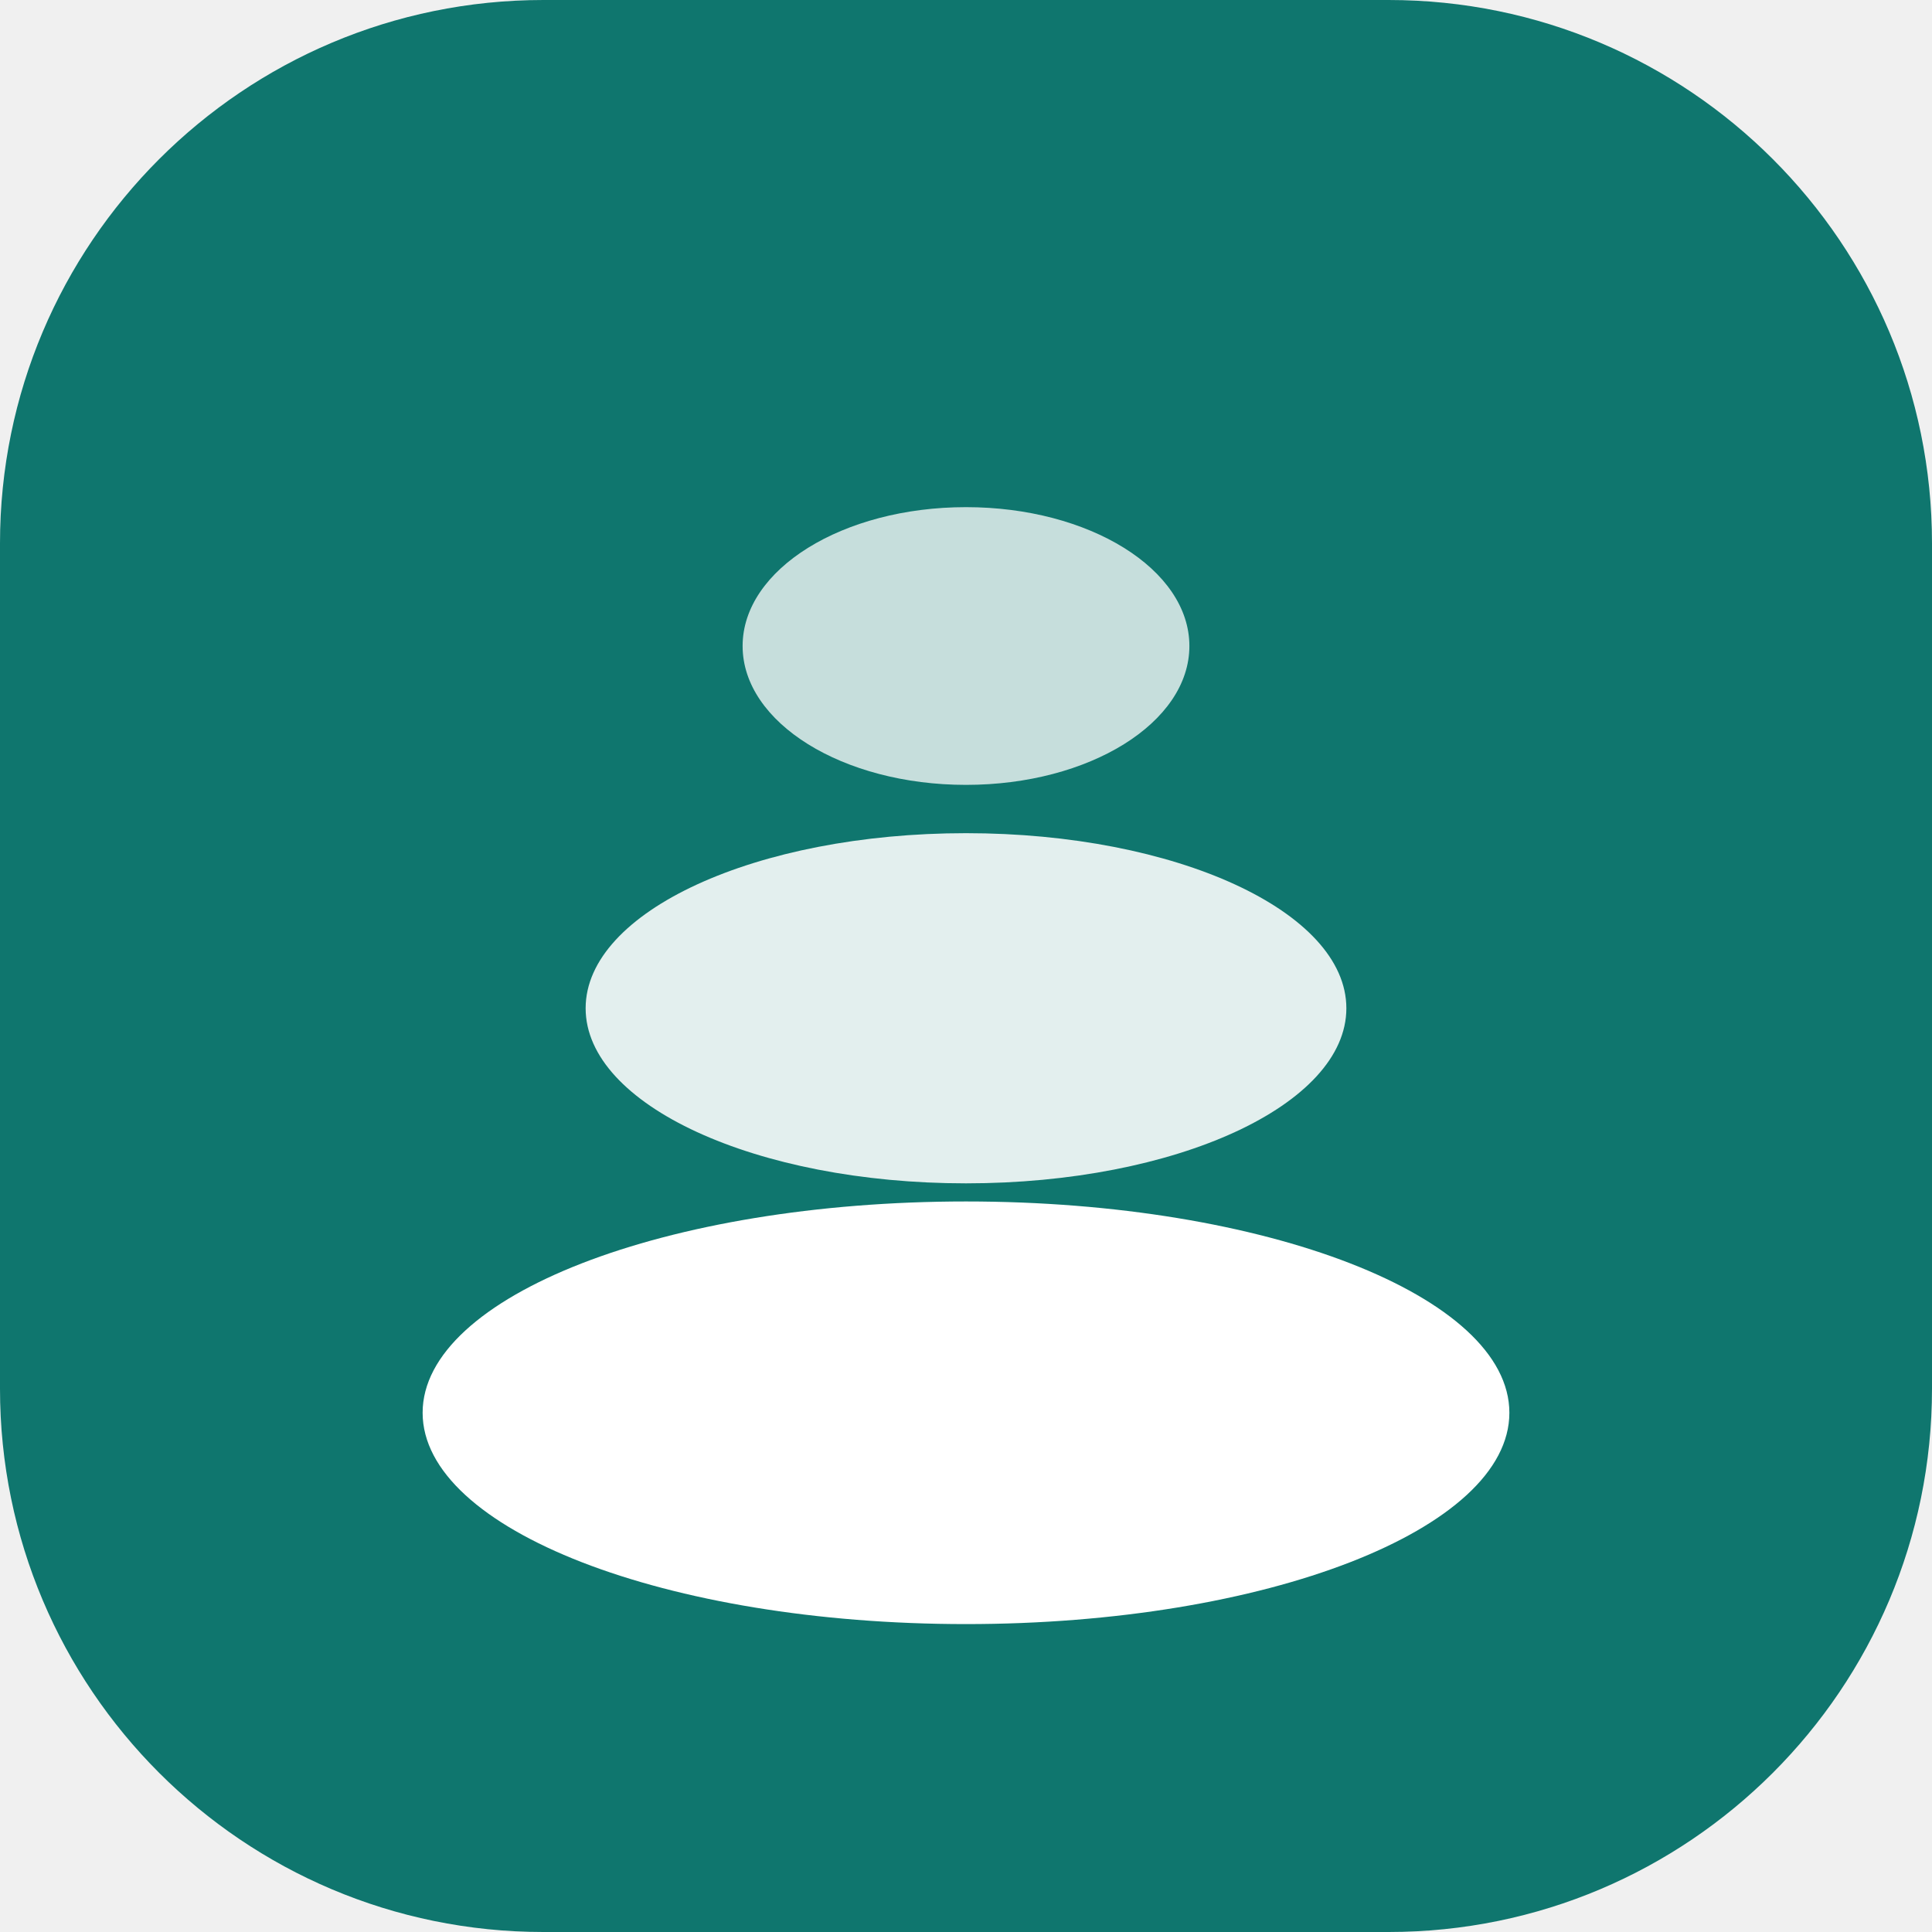
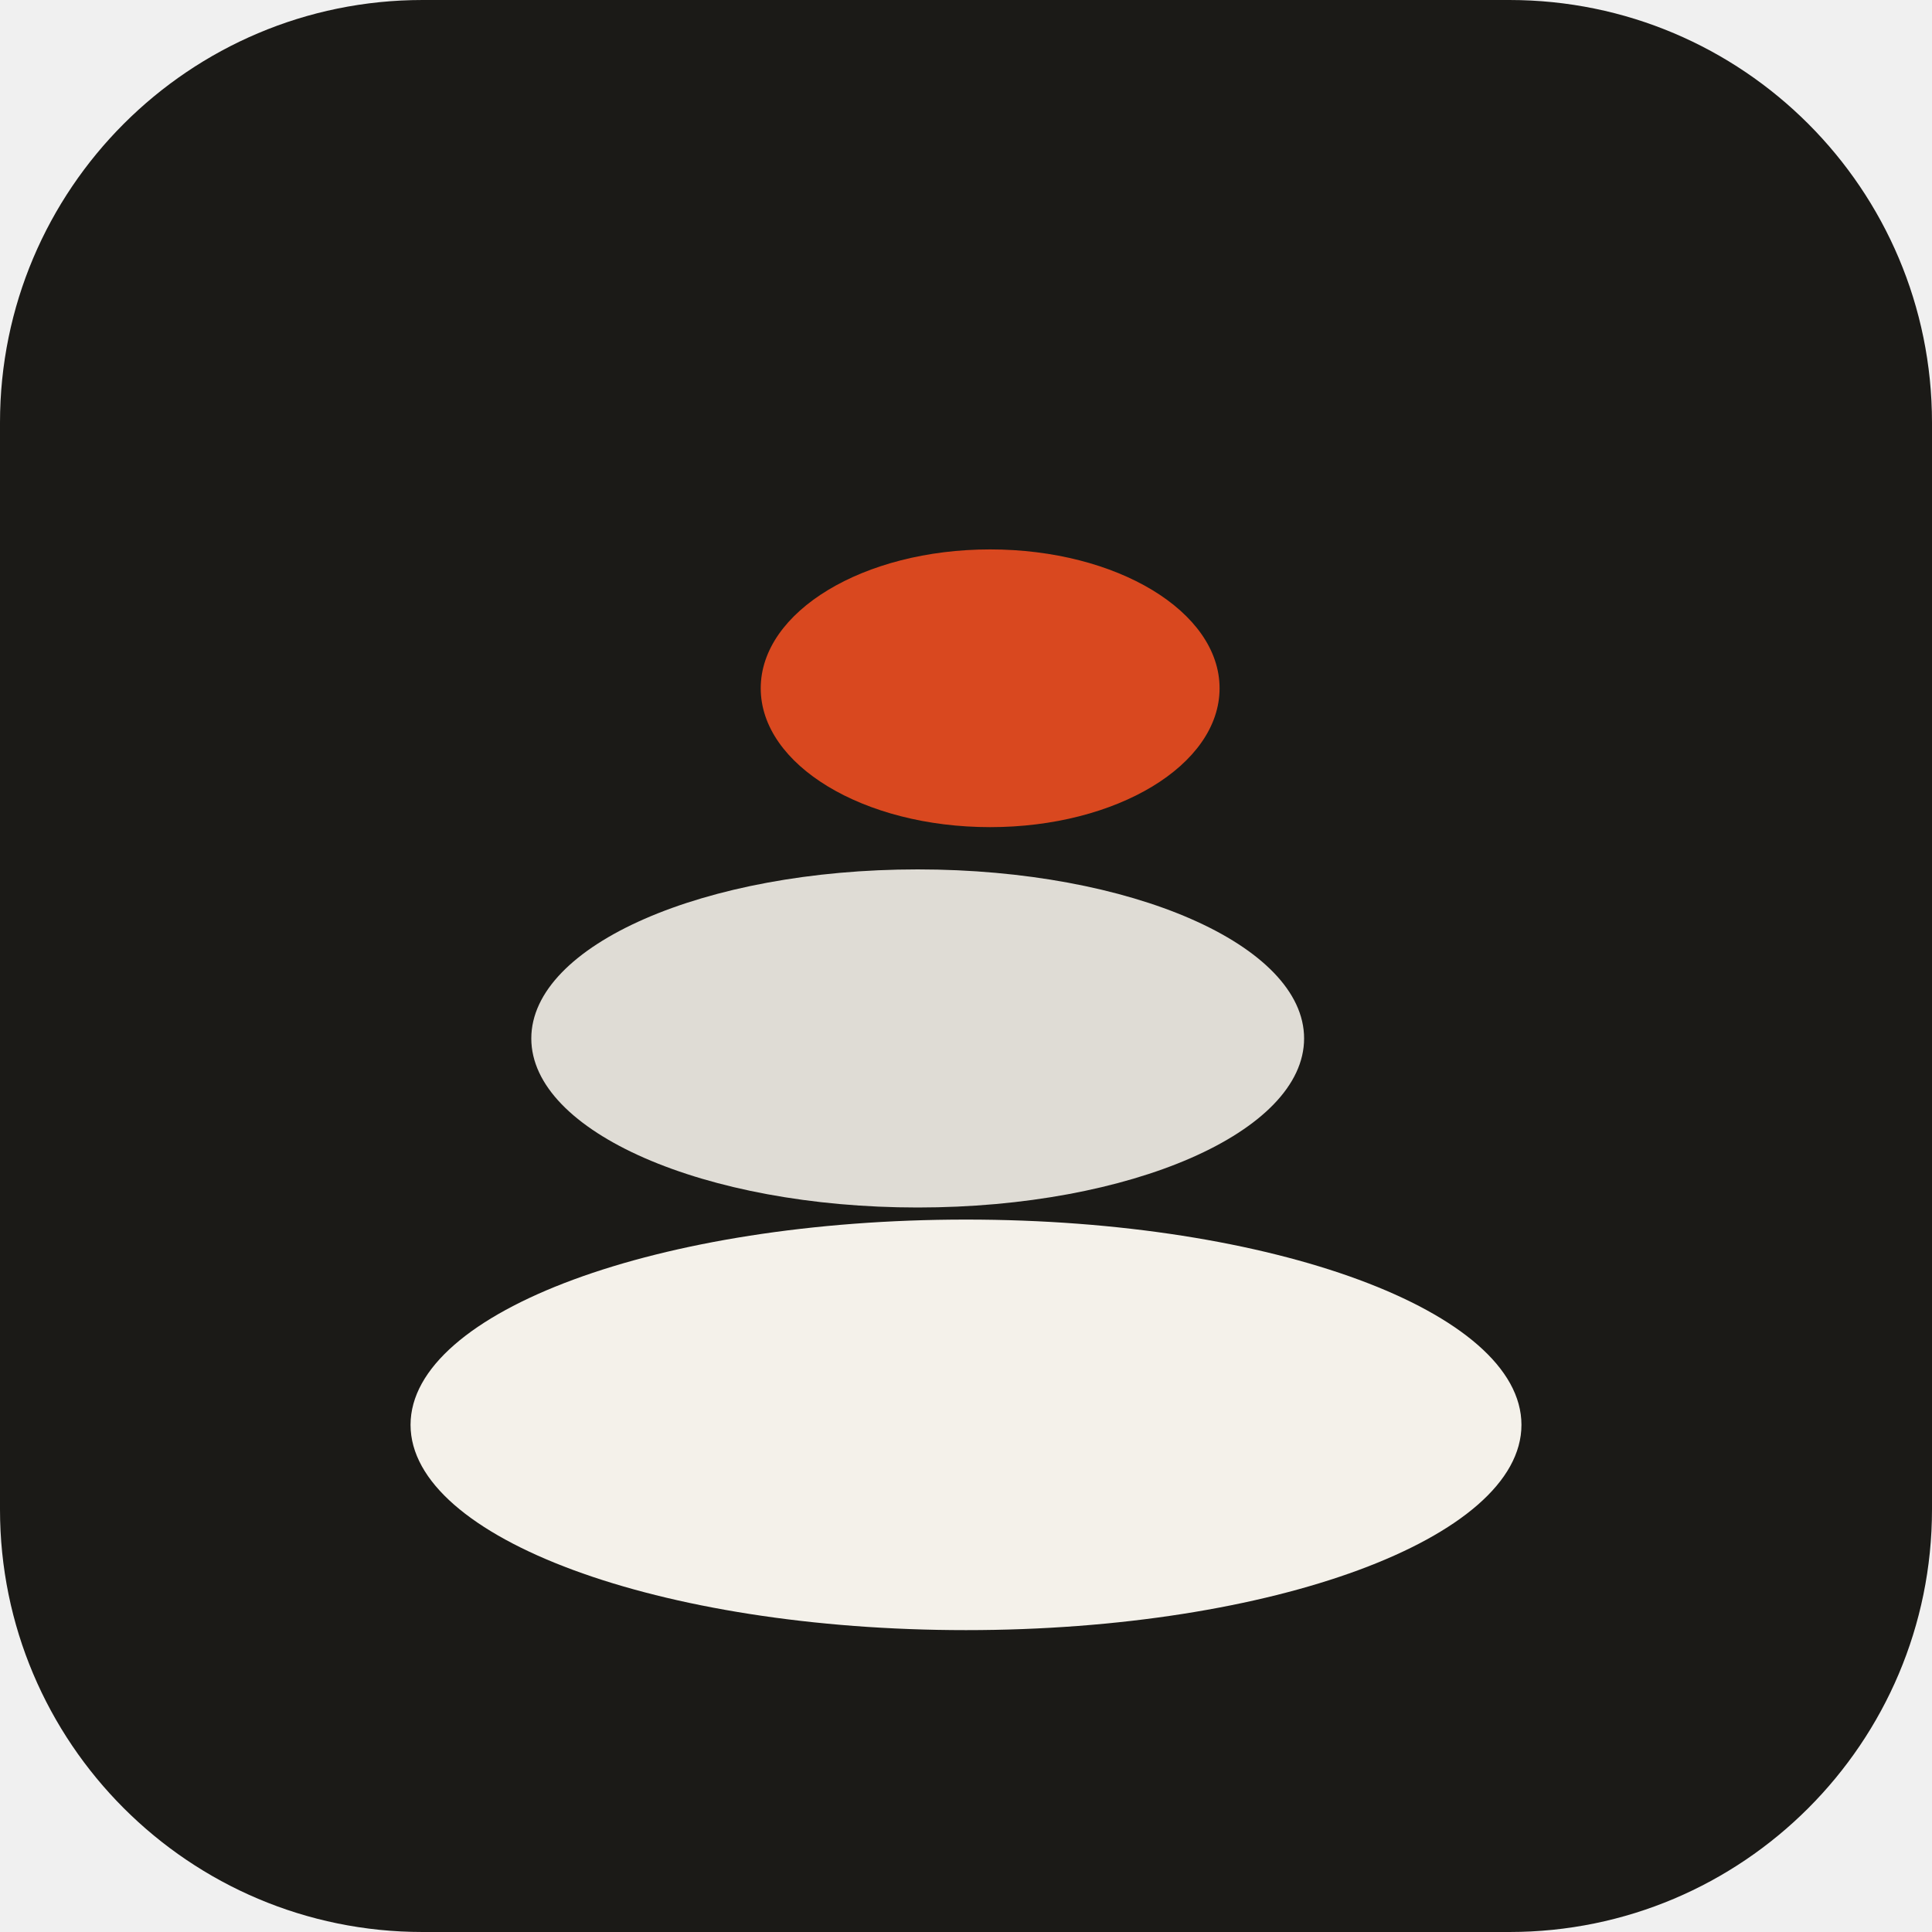
<svg xmlns="http://www.w3.org/2000/svg" viewBox="0 0 32 32">
-   <rect width="32" height="32" rx="9" fill="#0f766e" />
-   <ellipse cx="16" cy="23.4" rx="9" ry="3.5" fill="#fff" />
-   <ellipse cx="16" cy="16.7" rx="6.3" ry="2.9" fill="#fff" fill-opacity=".88" />
-   <ellipse cx="16" cy="10.7" rx="3.7" ry="2.3" fill="#fff" fill-opacity=".76" />
+   <rect width="32" height="32" rx="7" fill="#1b1a17" />
+   <ellipse cx="16" cy="23.6" rx="9.2" ry="3.4" fill="#f4f1ea" />
+   <ellipse cx="15.2" cy="17.2" rx="6.4" ry="2.8" fill="#f4f1ea" fill-opacity=".9" />
+   <ellipse cx="16.4" cy="11.4" rx="3.8" ry="2.3" fill="#d9481f" />
</svg>
